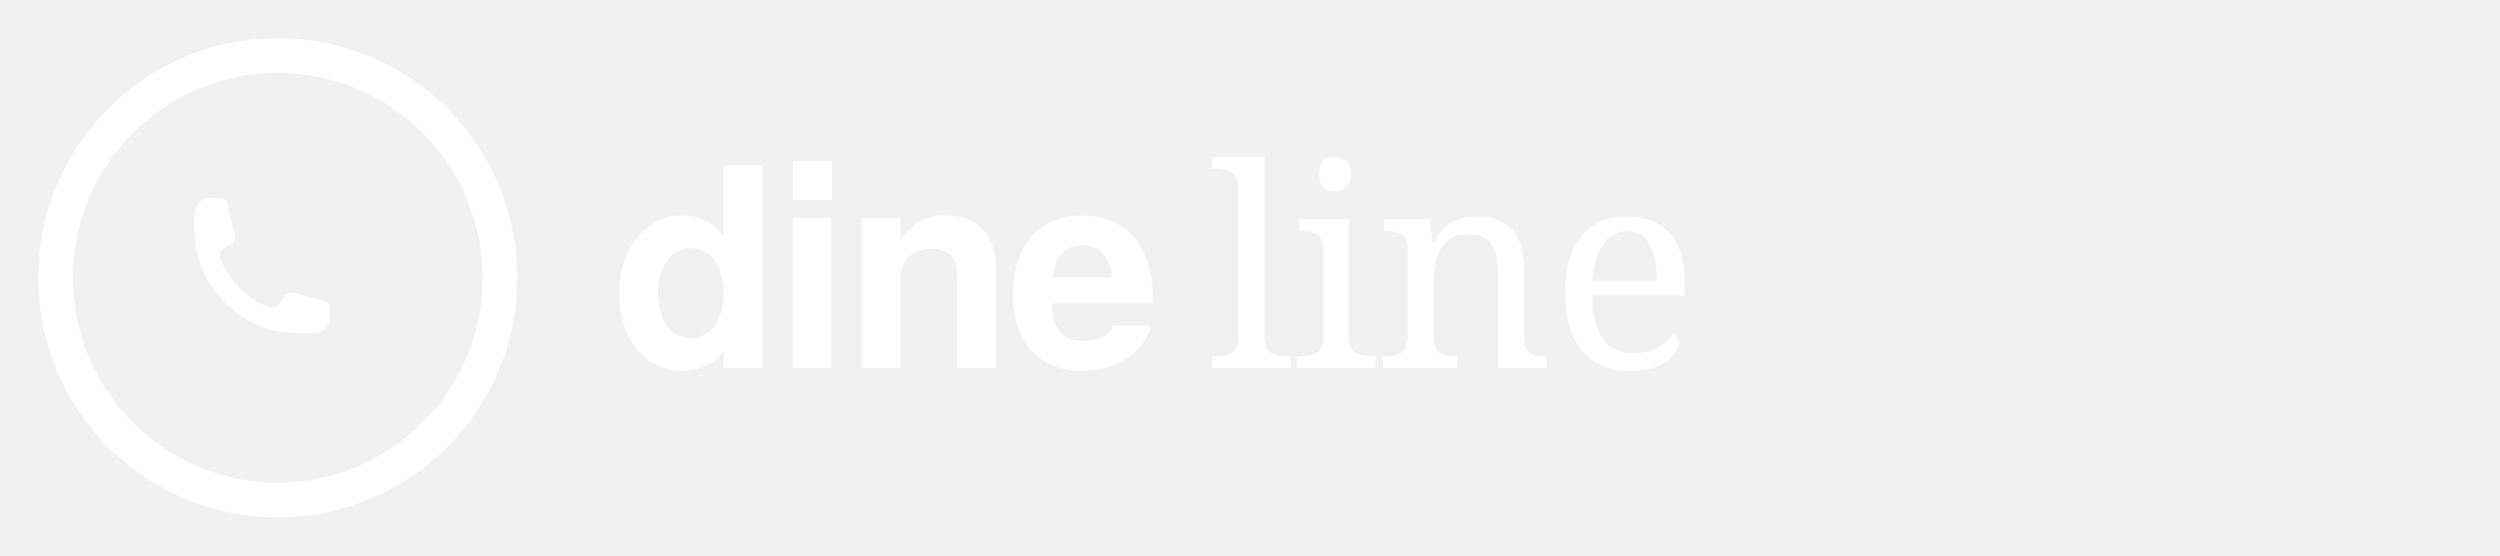
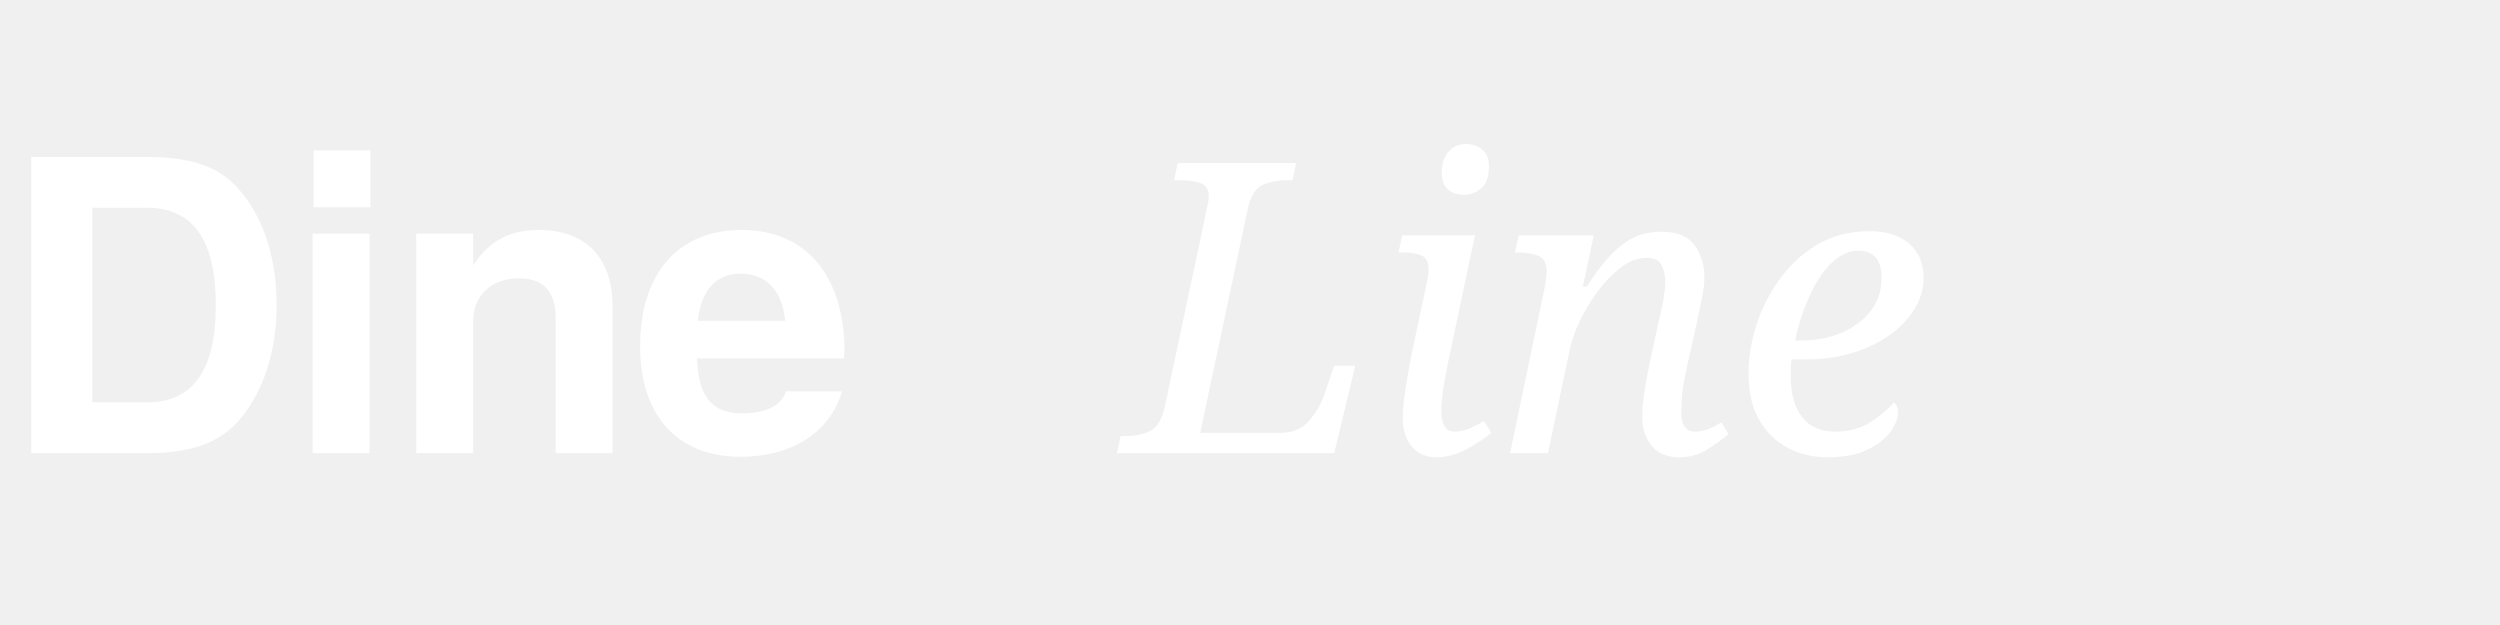
- <svg xmlns="http://www.w3.org/2000/svg" width="180" height="40" viewBox="0 0 180 40" fill="none">
-   <circle cx="20" cy="20" r="16" stroke="#ffffff" stroke-width="2.5" fill="none" />
-   <path d="M14 16.5c0 4.14 3.36 7.5 7.5 7.5h1.13a1.13 1.13 0 0 0 1.12-1.13v-.68a.56.56 0 0 0-.43-.55l-2.21-.55a.56.56 0 0 0-.59.21l-.48.65a.56.56 0 0 1-.61.19 6.02 6.02 0 0 1-3.57-3.57.56.56 0 0 1 .19-.61l.65-.48a.56.56 0 0 0 .21-.59l-.55-2.21a.56.56 0 0 0-.55-.43h-.68A1.13 1.13 0 0 0 14 15.38v1.12Z" fill="#ffffff" />
-   <text x="44" y="26.5" font-family="'DM Sans', 'Helvetica Neue', sans-serif" font-size="20" font-weight="600" fill="#ffffff" letter-spacing="-0.5">dine</text>
-   <text x="87" y="26.5" font-family="'DM Serif Display', Georgia, serif" font-size="20" font-weight="400" fill="#ffffff" letter-spacing="-0.3">line</text>
+ <svg xmlns="http://www.w3.org/2000/svg" width="160" height="40" viewBox="0 0 160 40" fill="none">
+   <text x="0" y="29" font-family="'DM Sans', 'Helvetica Neue', sans-serif" font-size="26" font-weight="700" fill="#ffffff" letter-spacing="-0.5">Dine</text>
+   <text x="72" y="29" font-family="'DM Serif Display', Georgia, serif" font-size="26" font-weight="400" font-style="italic" fill="#ffffff" letter-spacing="-0.3">Line</text>
</svg>
